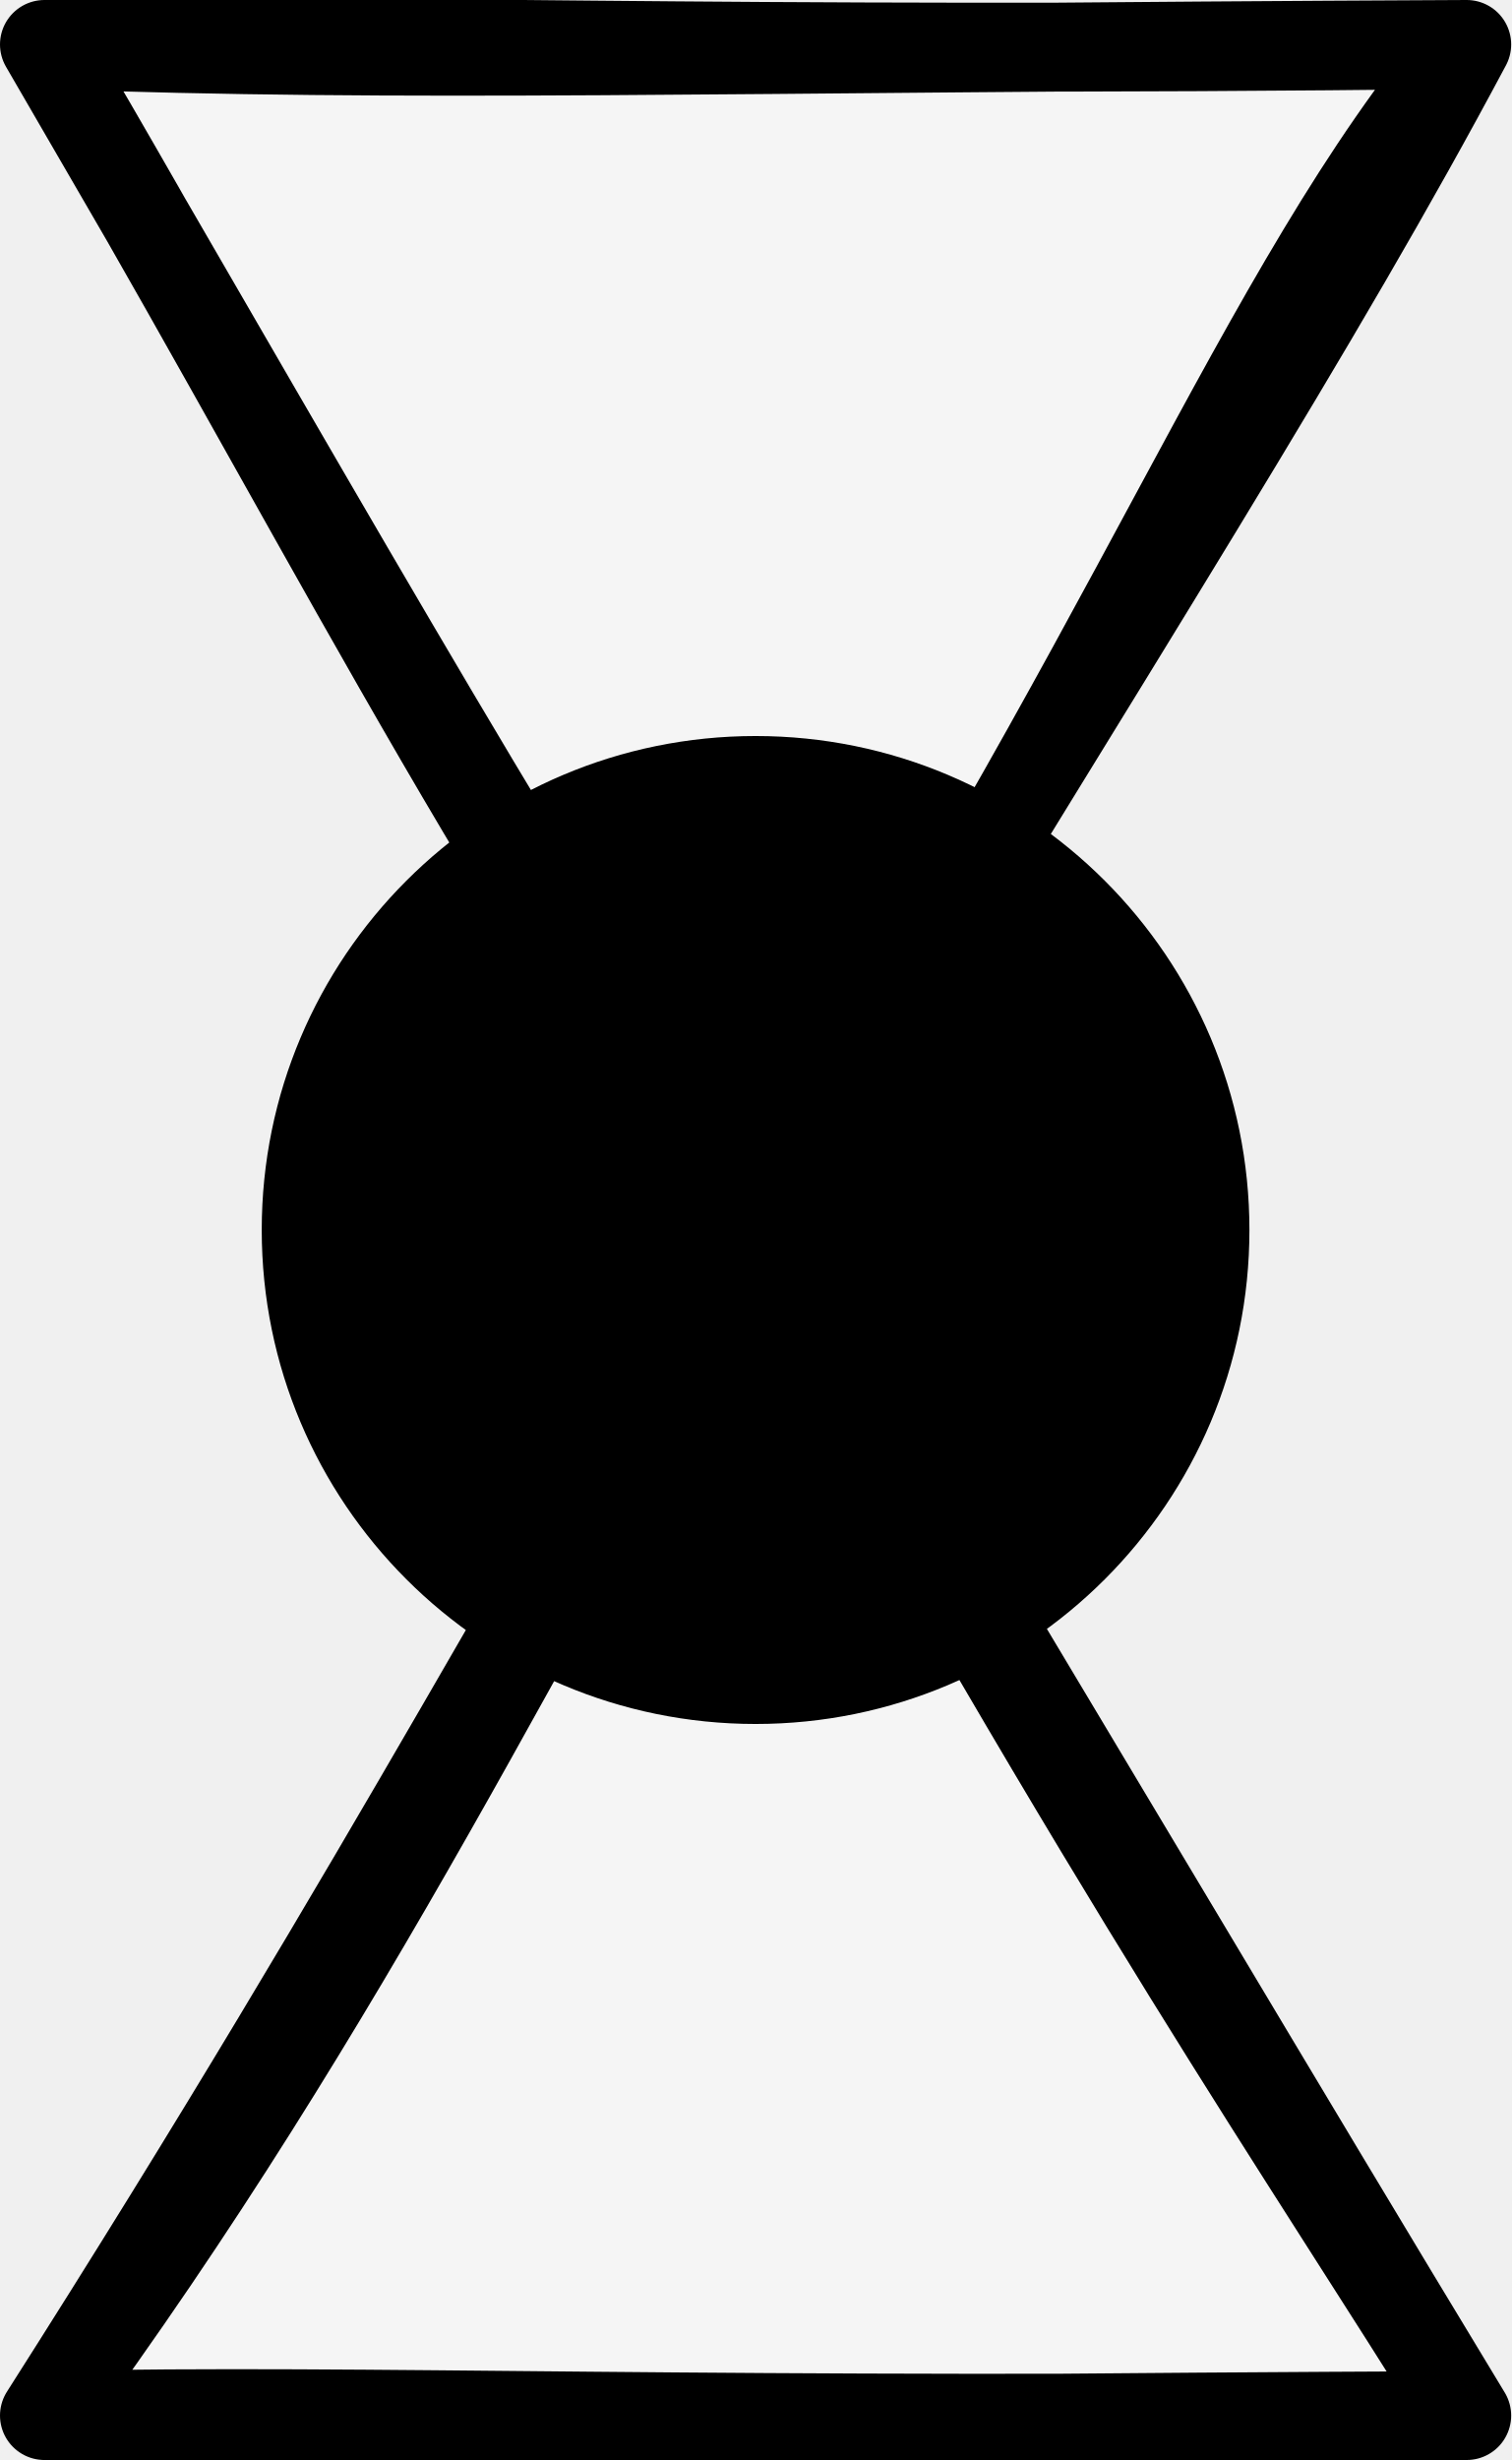
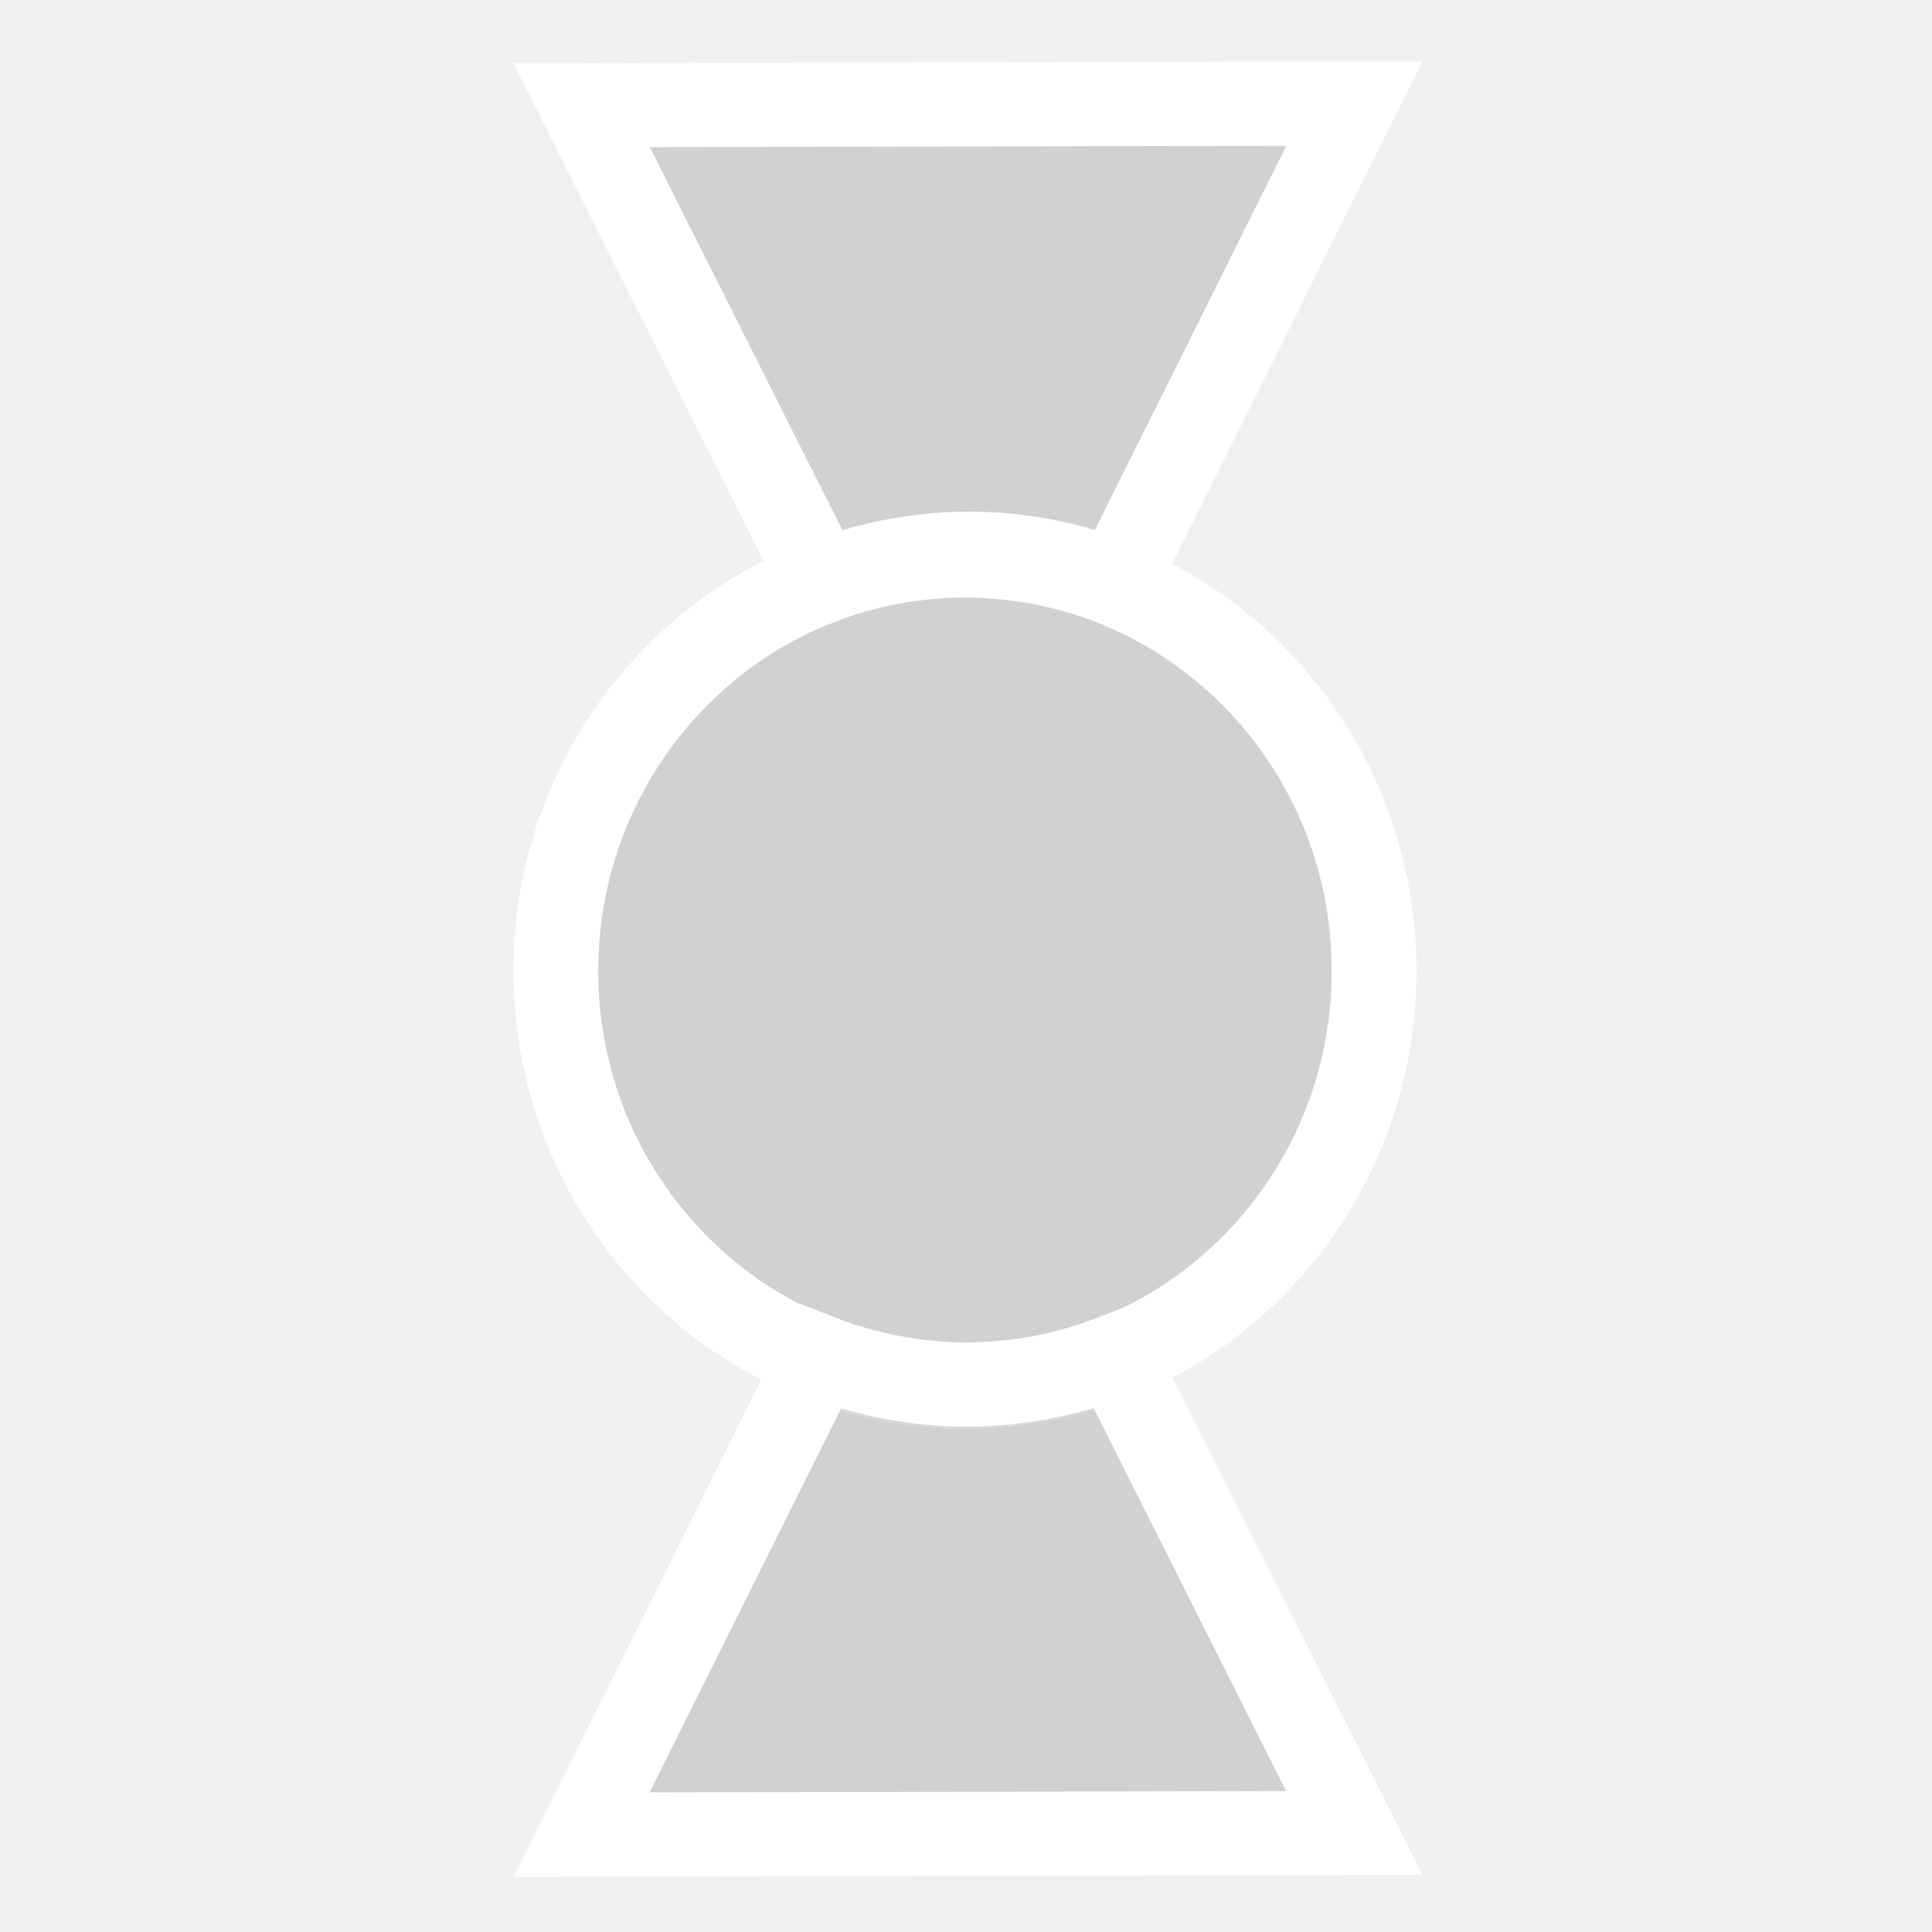
- <svg xmlns="http://www.w3.org/2000/svg" style="background: transparent; background-color: transparent; color-scheme: light dark;" version="1.1" width="153px" height="249px" viewBox="0 0 153 249" content="&lt;mxfile host=&quot;app.diagrams.net&quot;&gt;&#10;  &lt;diagram name=&quot;Page-1&quot; id=&quot;JgaUW1LRldIifKcfKFYe&quot;&gt;&#10;    &lt;mxGraphModel dx=&quot;578&quot; dy=&quot;613&quot; grid=&quot;1&quot; gridSize=&quot;10&quot; guides=&quot;1&quot; tooltips=&quot;1&quot; connect=&quot;1&quot; arrows=&quot;1&quot; fold=&quot;1&quot; page=&quot;1&quot; pageScale=&quot;1&quot; pageWidth=&quot;850&quot; pageHeight=&quot;1100&quot; math=&quot;0&quot; shadow=&quot;0&quot;&gt;&#10;      &lt;root&gt;&#10;        &lt;mxCell id=&quot;0&quot; /&gt;&#10;        &lt;mxCell id=&quot;1&quot; parent=&quot;0&quot; /&gt;&#10;        &lt;mxCell id=&quot;XYXOkvHpy0kUENhDBu1--4&quot; connectable=&quot;0&quot; parent=&quot;1&quot; style=&quot;group;rotation=0;perimeterSpacing=0;&quot; value=&quot;&quot; vertex=&quot;1&quot;&gt;&#10;          &lt;mxGeometry height=&quot;240&quot; width=&quot;144&quot; x=&quot;248&quot; y=&quot;390&quot; as=&quot;geometry&quot; /&gt;&#10;        &lt;/mxCell&gt;&#10;        &lt;mxCell id=&quot;XYXOkvHpy0kUENhDBu1--1&quot; parent=&quot;XYXOkvHpy0kUENhDBu1--4&quot; style=&quot;shape=collate;whiteSpace=wrap;html=1;strokeWidth=9;perimeterSpacing=0;strokeColor=light-dark(#000000,#FFFFFF);fillColor=light-dark(#FFFFFF4D,#D8D8D84D);rotation=0;sketch=1;curveFitting=1;jiggle=2;&quot; value=&quot;&quot; vertex=&quot;1&quot;&gt;&#10;          &lt;mxGeometry height=&quot;240&quot; width=&quot;144&quot; as=&quot;geometry&quot; /&gt;&#10;        &lt;/mxCell&gt;&#10;        &lt;mxCell id=&quot;XYXOkvHpy0kUENhDBu1--3&quot; parent=&quot;XYXOkvHpy0kUENhDBu1--4&quot; style=&quot;ellipse;whiteSpace=wrap;html=1;aspect=fixed;strokeWidth=4;fillColor=light-dark(#000000,#FFFFFF);strokeColor=light-dark(#000000,#FFFFFF);rotation=0;perimeterSpacing=0;&quot; value=&quot;&quot; vertex=&quot;1&quot;&gt;&#10;          &lt;mxGeometry height=&quot;96&quot; width=&quot;96&quot; x=&quot;24&quot; y=&quot;72&quot; as=&quot;geometry&quot; /&gt;&#10;        &lt;/mxCell&gt;&#10;      &lt;/root&gt;&#10;    &lt;/mxGraphModel&gt;&#10;  &lt;/diagram&gt;&#10;&lt;/mxfile&gt;&#10;">
-   <defs />
-   <g>
-     <g data-cell-id="0">
-       <g data-cell-id="1">
-         <g data-cell-id="XYXOkvHpy0kUENhDBu1--4">
-           <g transform="translate(0.5,0.5)" />
-           <g data-cell-id="XYXOkvHpy0kUENhDBu1--1">
-             <g transform="translate(0.5,0.5)">
-               <path d="M 4 4 L 148 4 L 76 124 Z" fill="none" stroke="none" pointer-events="all" />
-               <path d="M 4 244 L 148 244 L 76 124 Z" fill="none" stroke="none" pointer-events="all" />
-               <path d="M 4 4 C 57.94 7.29 113.41 4.17 148 4 C 134.41 26.66 122.73 53.14 76 124 C 55 78.21 27.62 35.67 4 4" fill="#ffffff4d" style="fill: light-dark(rgba(255, 255, 255, 0.3), rgba(216, 216, 216, 0.3));" stroke="none" pointer-events="all" />
-               <path d="M 4 4 C 40.95 5.34 69.67 4.36 148 4 M 4 4 C 37.19 3.28 70.33 4.89 148 4 M 148 4 C 127.03 28.85 114.35 65.87 76 124 M 148 4 C 132.94 32.26 114.57 60.95 76 124 M 76 124 C 48.79 86.68 30.62 49.06 4 4 M 76 124 C 53.25 89.85 36.07 59.18 4 4" fill="none" stroke="#000000" style="stroke: light-dark(rgb(0, 0, 0), rgb(255, 255, 255));" stroke-width="9" stroke-linejoin="round" stroke-linecap="round" stroke-miterlimit="10" pointer-events="all" />
-               <path d="M 4 244 C 57.94 247.29 113.41 244.17 148 244 C 131.86 214.68 120.17 189.16 76 124 C 53.05 168.4 25.67 216.06 4 244" fill="#ffffff4d" style="fill: light-dark(rgba(255, 255, 255, 0.3), rgba(216, 216, 216, 0.3));" stroke="none" pointer-events="all" />
-               <path d="M 4 244 C 40.95 245.34 69.67 244.36 148 244 M 4 244 C 37.19 243.28 70.33 244.89 148 244 M 148 244 C 127.47 210.13 114.79 188.44 76 124 M 148 244 C 131.52 217.45 113.14 191.31 76 124 M 76 124 C 53.16 163.11 34.99 201.9 4 244 M 76 124 C 56.7 154.38 39.53 188.24 4 244" fill="none" stroke="#000000" style="stroke: light-dark(rgb(0, 0, 0), rgb(255, 255, 255));" stroke-width="9" stroke-linejoin="round" stroke-linecap="round" stroke-miterlimit="10" pointer-events="all" />
-             </g>
-           </g>
-           <g data-cell-id="XYXOkvHpy0kUENhDBu1--3">
-             <g transform="translate(0.5,0.5)">
-               <ellipse cx="76" cy="124" rx="48" ry="48" fill="#000000" style="fill: light-dark(rgb(0, 0, 0), rgb(255, 255, 255)); stroke: light-dark(rgb(0, 0, 0), rgb(255, 255, 255));" stroke="#000000" stroke-width="4" pointer-events="all" />
-             </g>
-           </g>
-         </g>
-       </g>
+ <svg xmlns="http://www.w3.org/2000/svg" width="52.0px" height="52.0px" viewBox="0 0 52.0 52.0" version="1.1" id="SVGRoot">
+   <defs id="defs258" />
+   <g id="layer1">
+     <g id="g1442" transform="matrix(1.519117,0,0,1.519117,-13.52454,-13.54059)">
+       <ellipse style="opacity:1;fill:#afafaf;fill-opacity:0.479;stroke:#ffffff;stroke-width:1.502;stroke-dasharray:none;stroke-opacity:1;paint-order:normal" id="path947" cx="-26" cy="26.115" transform="scale(-1,1)" rx="7.249" ry="7.364" />
+       <path id="path947-7" style="fill:#afafaf;fill-opacity:0.479;stroke:#ffffff;stroke-width:1.492;stroke-dasharray:none;stroke-opacity:1;paint-order:normal" d="m 32.9,10.748 -6.846,0.014 -6.846,0.016 3.434,6.83 0.812,1.617 a 7.254,7.254 0 0 1 2.598,-0.502 7.254,7.254 0 0 1 2.627,0.494 l 0.809,-1.623 z" />
+       <path id="path947-7-5" style="fill:#afafaf;fill-opacity:0.479;stroke:#ffffff;stroke-width:1.492;stroke-dasharray:none;stroke-opacity:1;paint-order:normal" d="m 19.206,41.42 6.846,-0.014 6.846,-0.016 -3.434,-6.83 -0.812,-1.617 a 7.254,7.254 0 0 1 -2.598,0.502 7.254,7.254 0 0 1 -2.627,-0.494 l -0.809,1.623 z" />
    </g>
  </g>
</svg>
